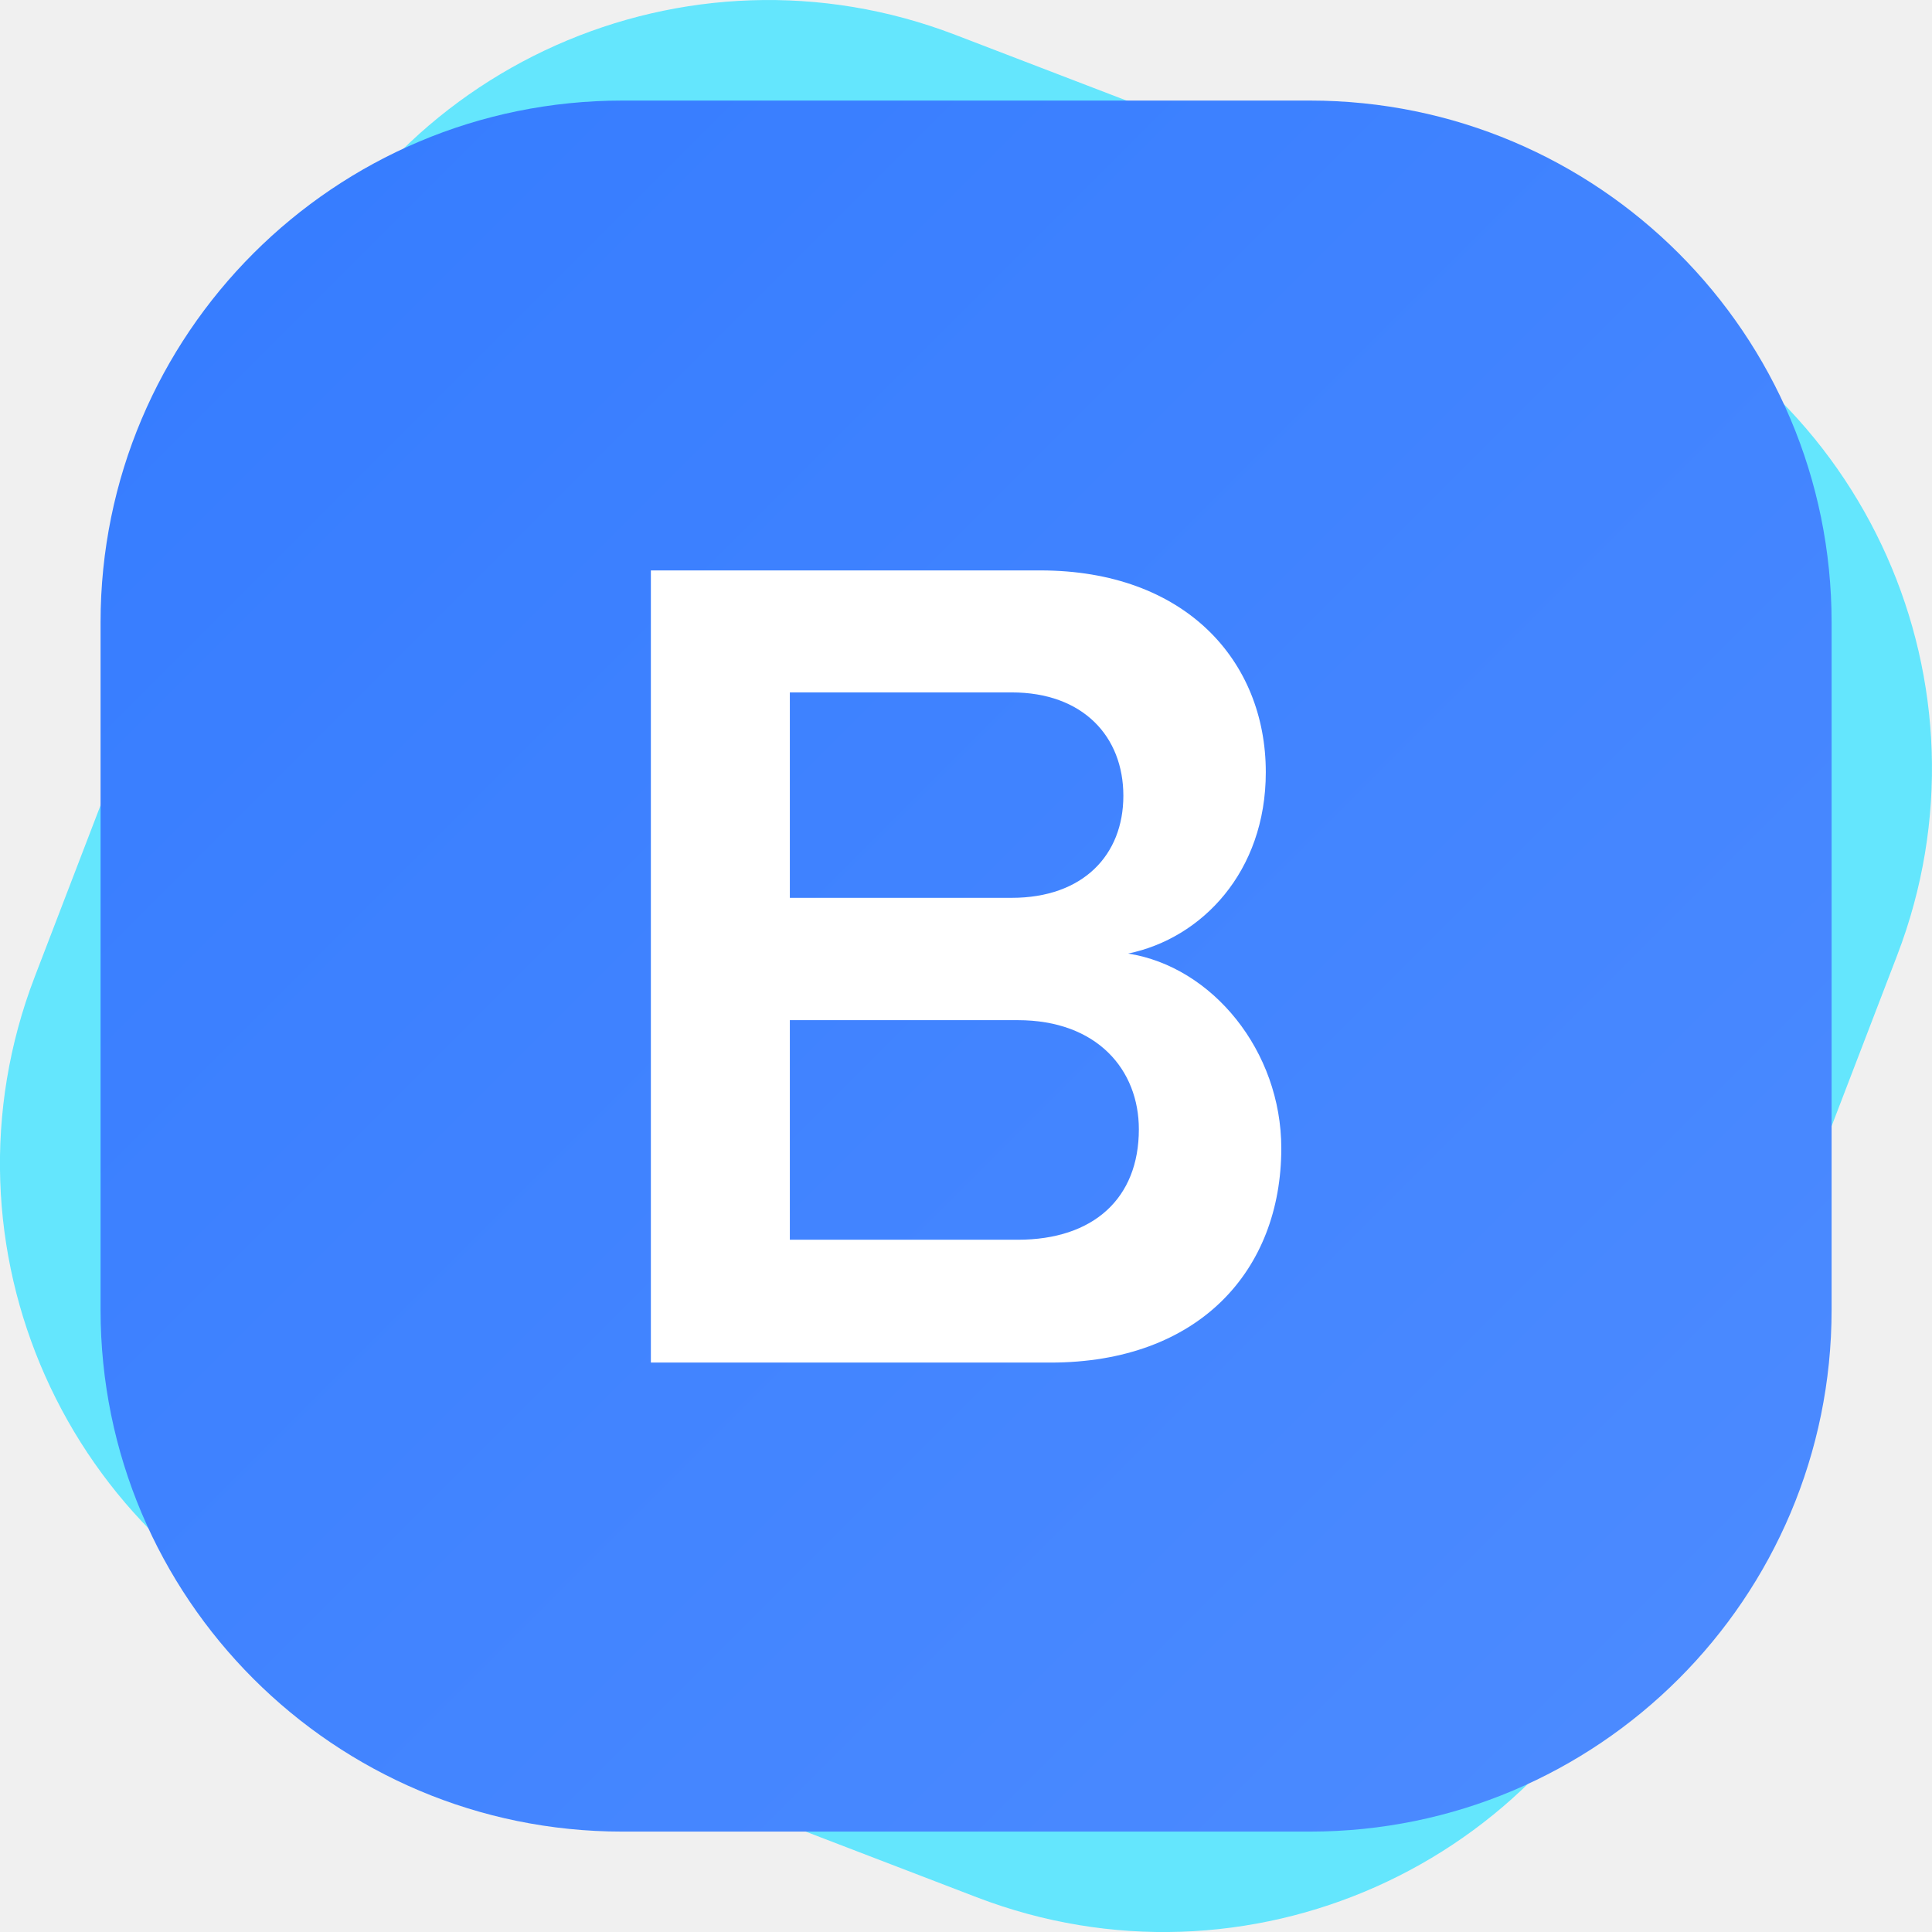
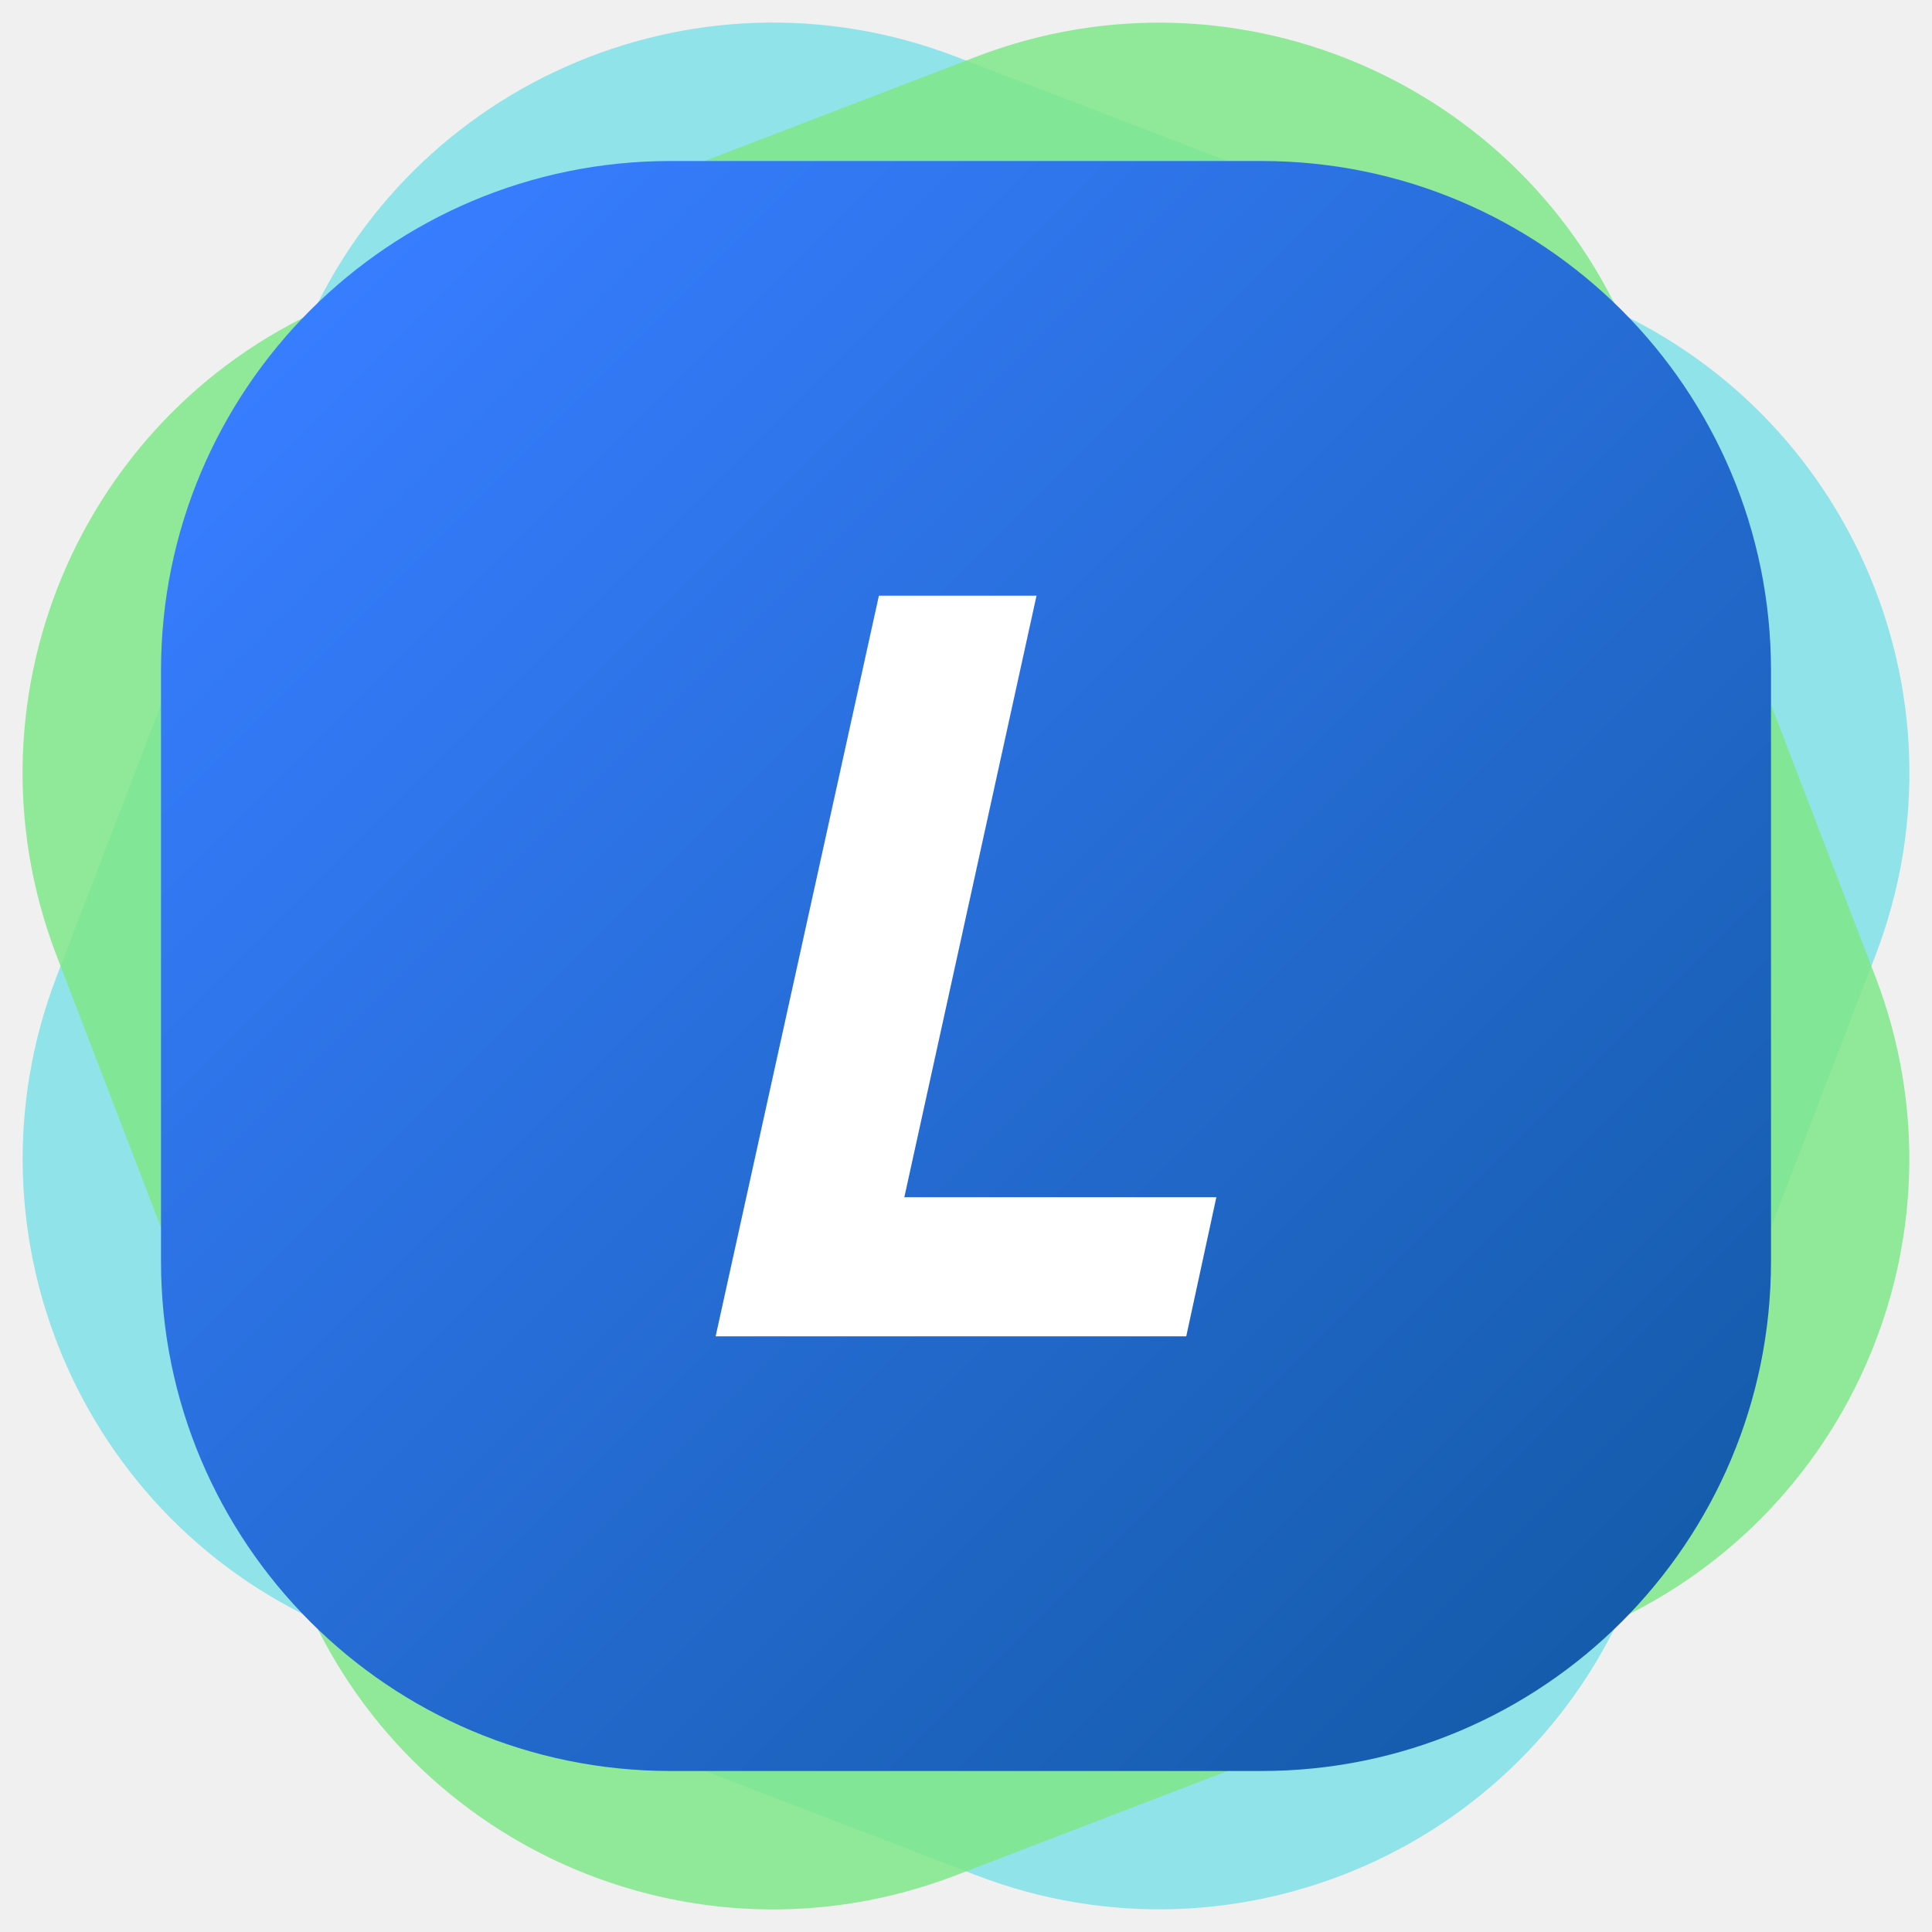
- <svg xmlns="http://www.w3.org/2000/svg" viewBox="0 0 117.19 117.19">
+ <svg xmlns="http://www.w3.org/2000/svg" viewBox="0 0 120 120">
  <defs>
-     <style>.a{fill:#4be4ff;fill-opacity:0.85;}.b{fill:url(#a);}.c{fill:#fff;}</style>
-     <linearGradient id="a" x1="101.82" y1="101.82" x2="15.37" y2="15.37" gradientUnits="userSpaceOnUse">
-       <stop offset="0" stop-color="#4b8aff" />
+     <linearGradient id="a" x1="100.73" y1="100.73" x2="19.27" y2="19.27" gradientUnits="userSpaceOnUse">
+       <stop offset="0" stop-color="#155cac" />
      <stop offset="1" stop-color="#377dff" />
    </linearGradient>
  </defs>
-   <rect class="a" x="7.5" y="7.5" width="105" height="105" rx="31.65" transform="translate(24.08 -18.92) rotate(21)" />
-   <rect class="b" x="6.1" y="6.1" width="105" height="105" rx="31.65" />
-   <path class="c" d="M40.88,36H64.5c8.78,0,13.68,5.47,13.68,12.24,0,6.05-3.89,10.08-8.35,11,5.11.8,9.29,5.91,9.29,11.81,0,7.42-5,13-14,13H40.88ZM62.77,55.86c4.32,0,6.77-2.59,6.77-6.19s-2.45-6.27-6.77-6.27H49.31V55.86Zm.36,20.74c4.61,0,7.35-2.52,7.35-6.7,0-3.6-2.52-6.62-7.35-6.62H49.31V76.6Z" transform="translate(-1.4 -1.4)" />
+   <rect x="7.5" y="7.5" width="105" height="105" rx="31.65" transform="translate(25.49 -17.52) rotate(21)" fill="#7fe0e8" fill-opacity="0.85" />
+   <rect x="7.5" y="7.5" width="105" height="105" rx="31.65" transform="translate(-17.52 25.49) rotate(-21)" fill="#7fe888" fill-opacity="0.85" />
+   <rect x="10" y="10" width="100" height="100" rx="31.65" fill="url(#a)" />
+   <path d="M54.59,37h9.79L56.17,74.36H75.55L73.68,83H44.45Z" fill="#fff" />
</svg>
